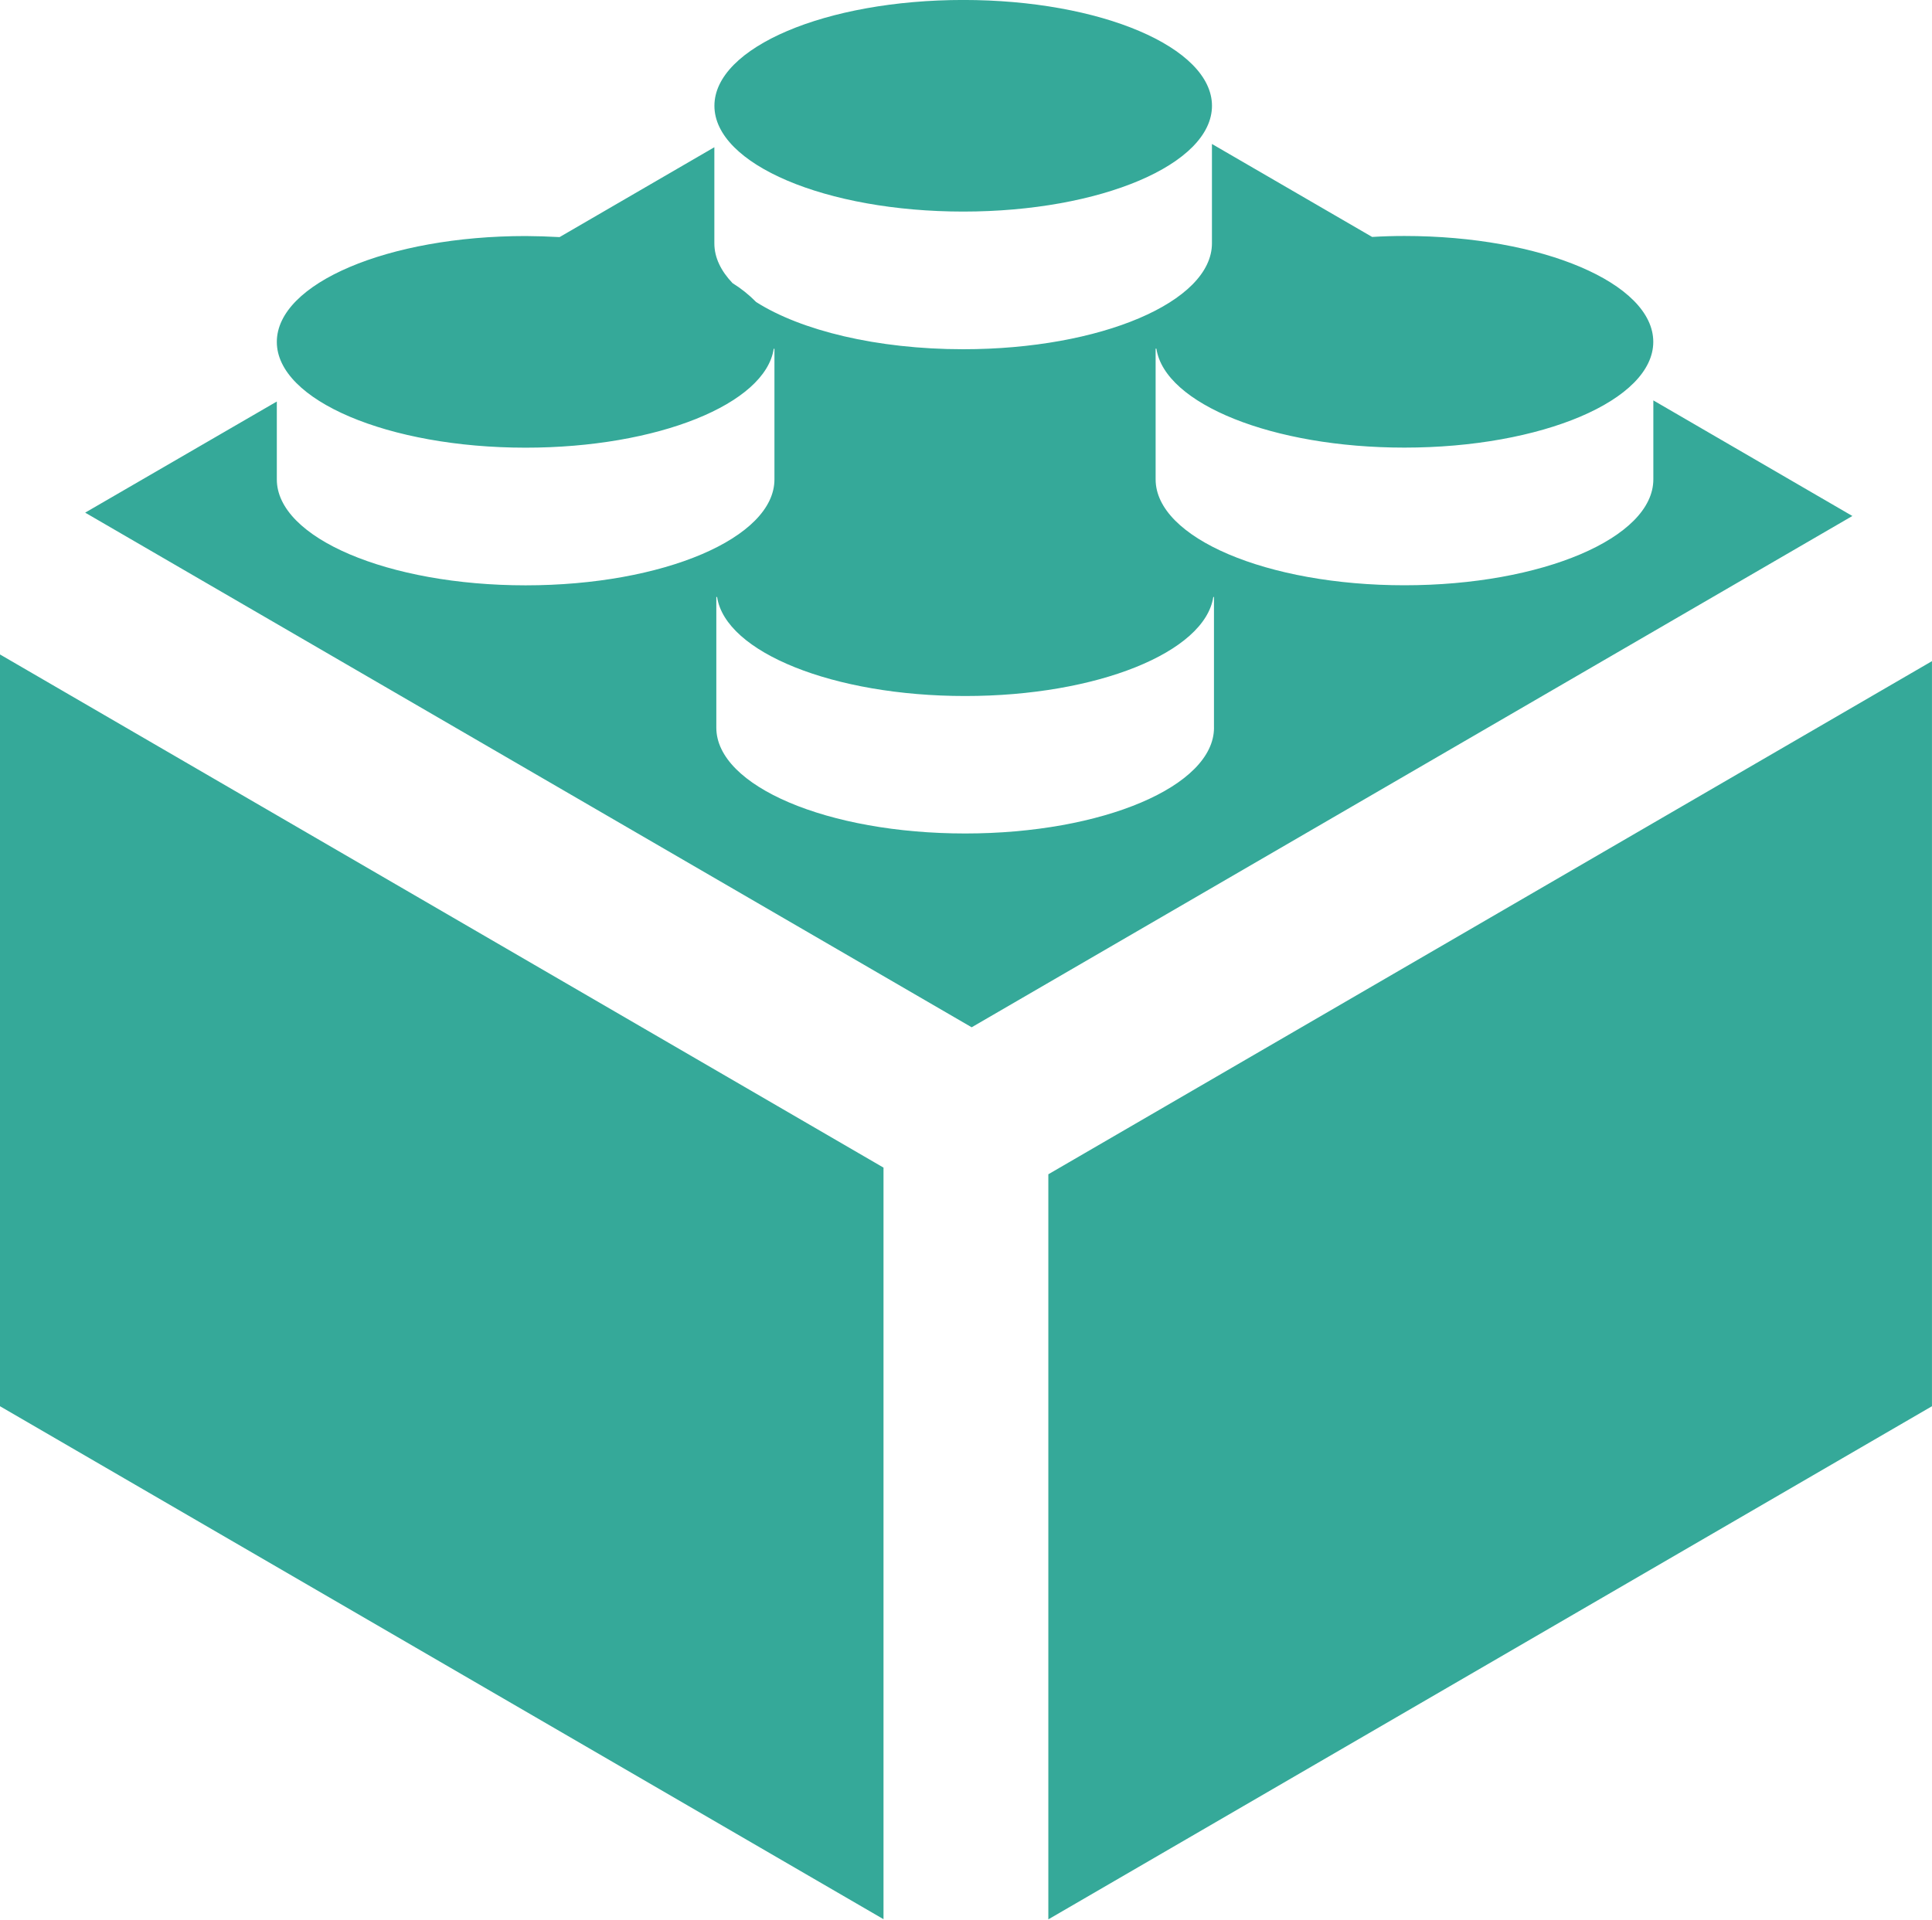
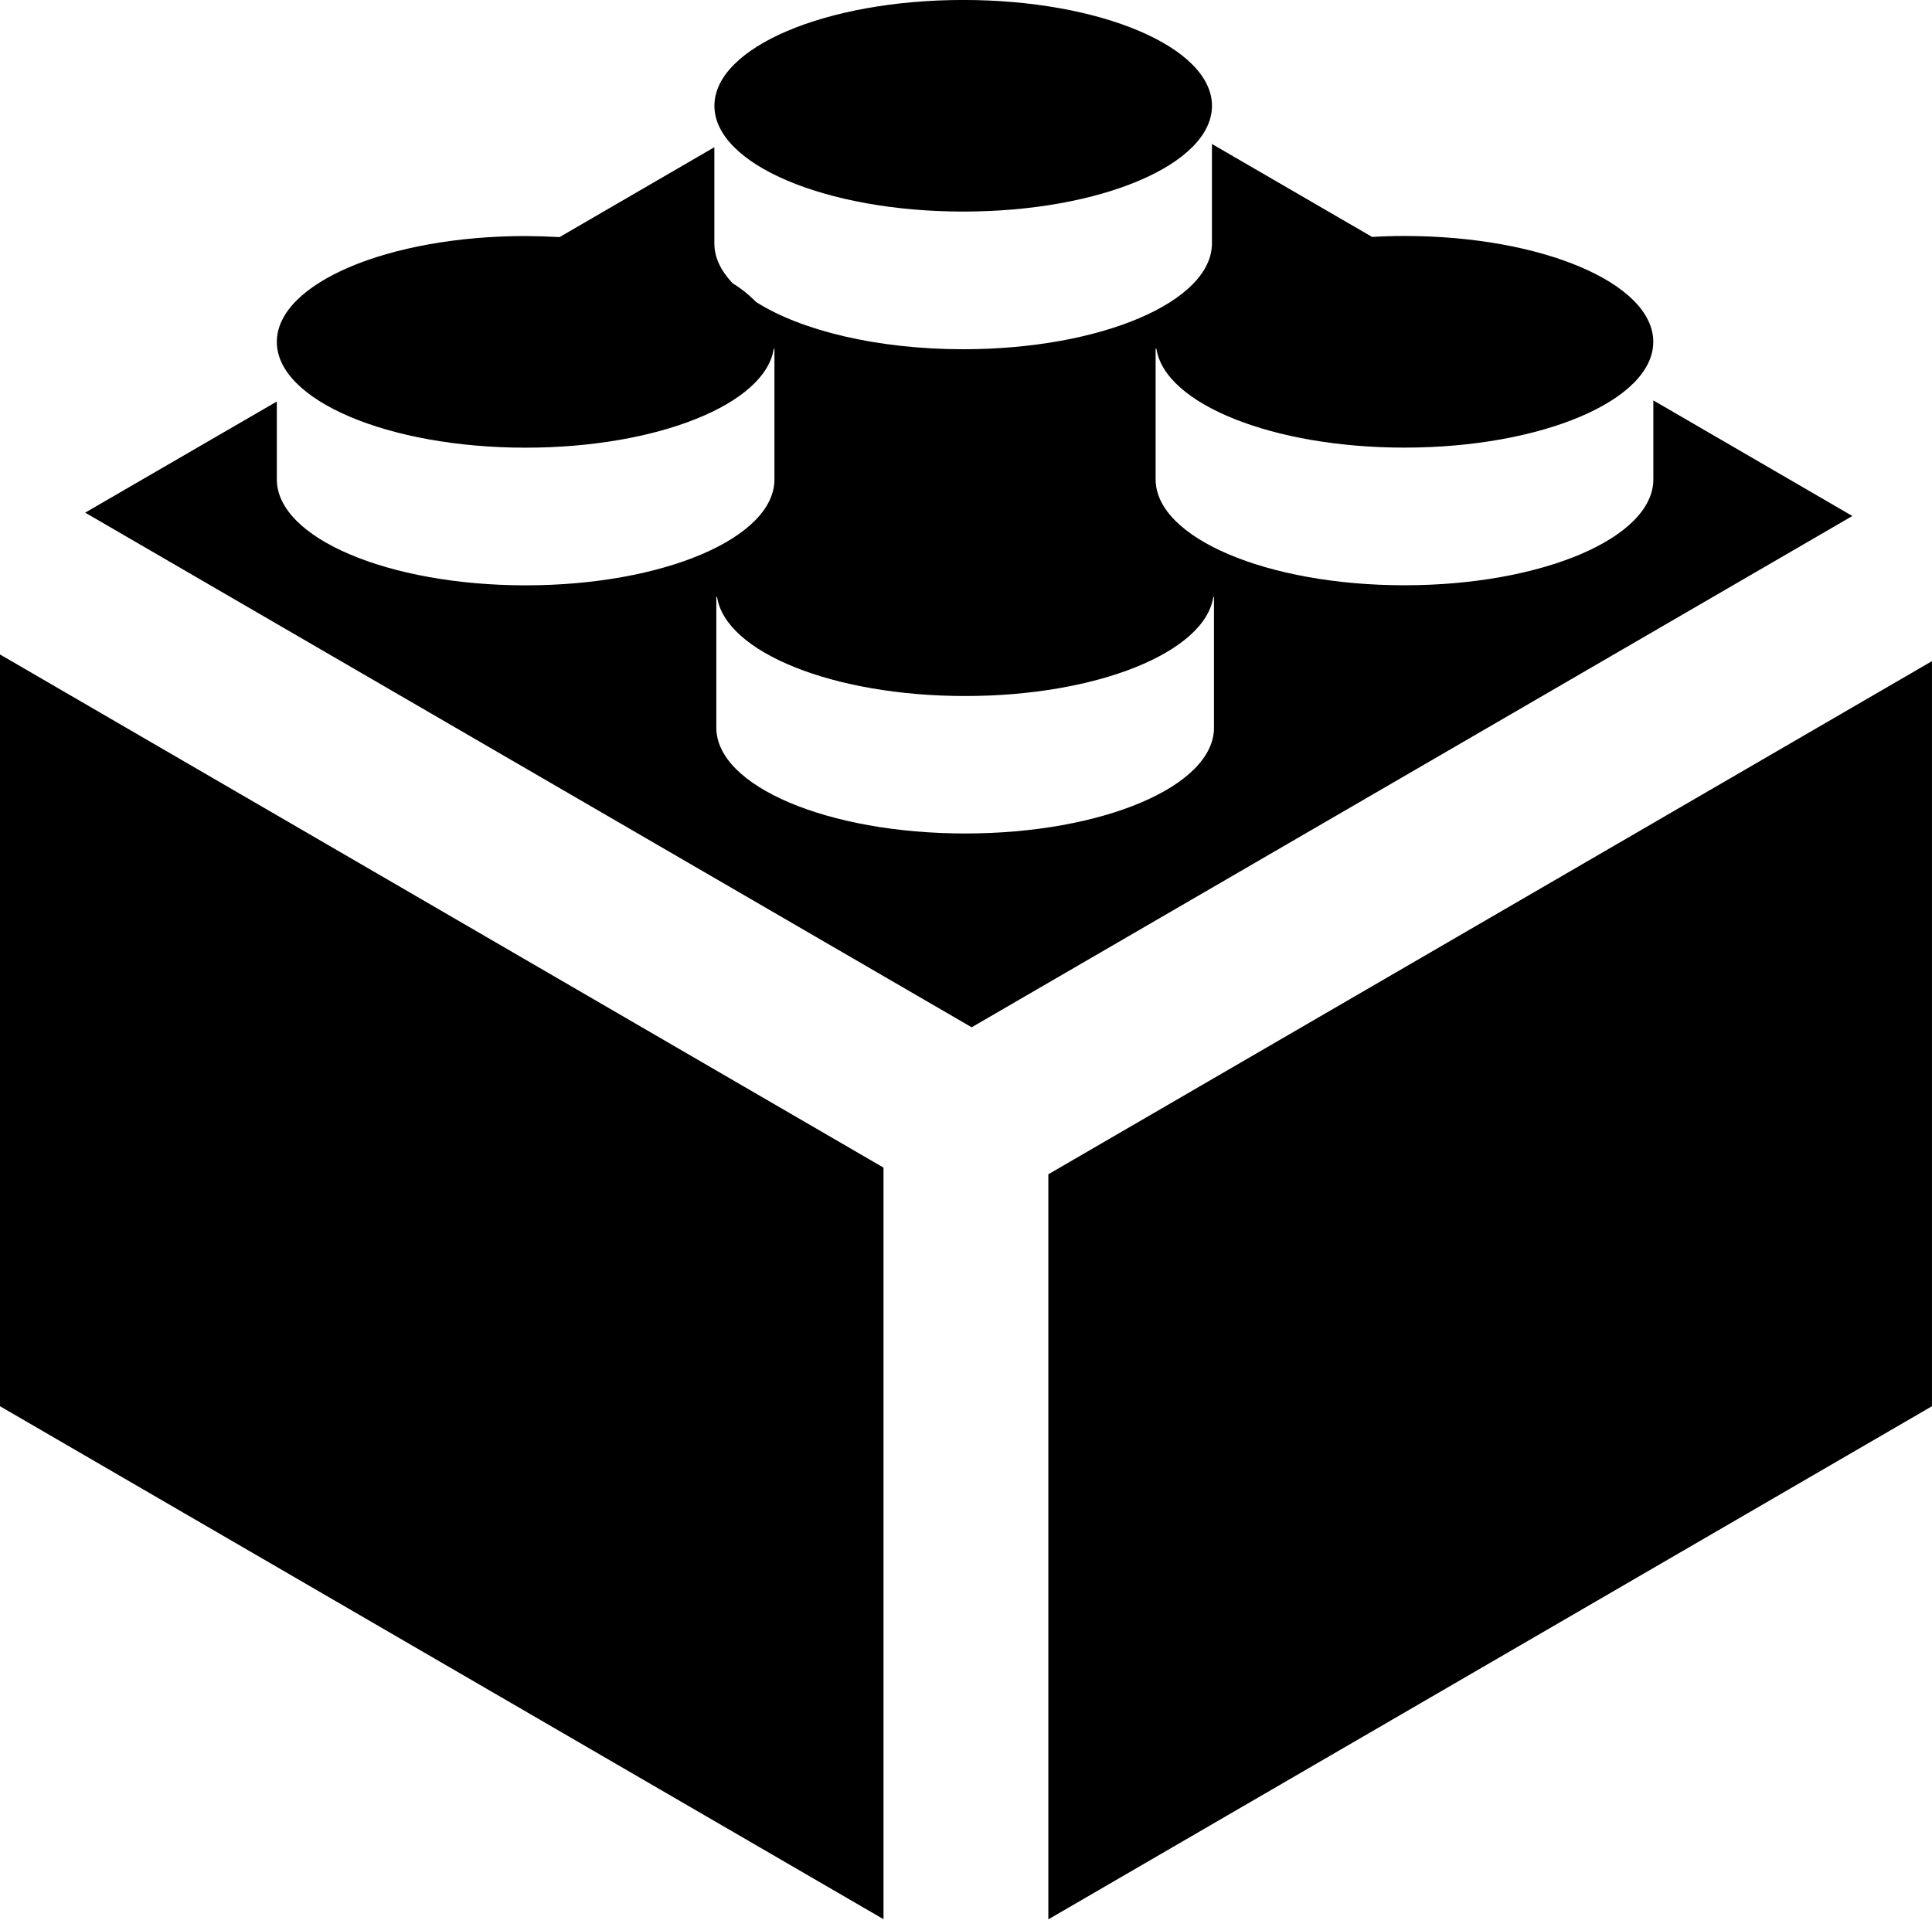
<svg xmlns="http://www.w3.org/2000/svg" width="60" height="59.62" viewBox="226.001 226.19 60 59.62">
-   <path fill="#35a999" d="M226.001 269.871l27.438 15.934v-23.346l-27.438-15.94v23.352zm51.346-31.244v2.453c0 1.817-3.458 3.29-7.73 3.29-4.266 0-7.727-1.473-7.727-3.29v-4.059h.024c.26 1.714 3.604 3.073 7.702 3.073 4.272 0 7.729-1.474 7.729-3.285 0-1.819-3.457-3.289-7.729-3.289-.339 0-.675.01-1.002.03l-4.975-2.888v3.086c0 1.817-3.454 3.29-7.723 3.29-2.683 0-5.045-.583-6.433-1.467a3.928 3.928 0 0 0-.732-.586c-.363-.381-.565-.797-.565-1.236v-2.986l-4.807 2.792a21.384 21.384 0 0 0-1.054-.033c-4.267 0-7.727 1.469-7.727 3.289 0 1.811 3.46 3.285 7.727 3.285 4.099 0 7.446-1.358 7.705-3.073h.022v4.059c0 1.817-3.455 3.29-7.727 3.29-4.267 0-7.727-1.473-7.727-3.29v-2.42l-5.952 3.452 27.531 15.986 27.351-15.882-6.181-3.591zm-13.644 10.166c0 1.817-3.46 3.287-7.727 3.287-4.269 0-7.729-1.47-7.729-3.287v-4.059h.024c.26 1.715 3.603 3.076 7.705 3.076 4.101 0 7.443-1.361 7.705-3.076h.021v4.059h.001zm-5.145 13.873v23.144L286 269.871v-23.144l-27.442 15.939zm-2.641-29.904c4.269 0 7.723-1.47 7.723-3.286 0-1.814-3.454-3.287-7.723-3.287-4.27 0-7.729 1.472-7.729 3.287-.001 1.816 3.459 3.286 7.729 3.286" />
+   <path d="M226.001 269.871l27.438 15.934v-23.346l-27.438-15.94v23.352zm51.346-31.244v2.453c0 1.817-3.458 3.29-7.73 3.29-4.266 0-7.727-1.473-7.727-3.29v-4.059h.024c.26 1.714 3.604 3.073 7.702 3.073 4.272 0 7.729-1.474 7.729-3.285 0-1.819-3.457-3.289-7.729-3.289-.339 0-.675.01-1.002.03l-4.975-2.888v3.086c0 1.817-3.454 3.29-7.723 3.29-2.683 0-5.045-.583-6.433-1.467a3.928 3.928 0 0 0-.732-.586c-.363-.381-.565-.797-.565-1.236v-2.986l-4.807 2.792a21.384 21.384 0 0 0-1.054-.033c-4.267 0-7.727 1.469-7.727 3.289 0 1.811 3.46 3.285 7.727 3.285 4.099 0 7.446-1.358 7.705-3.073h.022v4.059c0 1.817-3.455 3.29-7.727 3.29-4.267 0-7.727-1.473-7.727-3.29v-2.42l-5.952 3.452 27.531 15.986 27.351-15.882-6.181-3.591zm-13.644 10.166c0 1.817-3.46 3.287-7.727 3.287-4.269 0-7.729-1.47-7.729-3.287v-4.059h.024c.26 1.715 3.603 3.076 7.705 3.076 4.101 0 7.443-1.361 7.705-3.076h.021v4.059h.001zm-5.145 13.873v23.144L286 269.871v-23.144l-27.442 15.939zm-2.641-29.904c4.269 0 7.723-1.47 7.723-3.286 0-1.814-3.454-3.287-7.723-3.287-4.27 0-7.729 1.472-7.729 3.287-.001 1.816 3.459 3.286 7.729 3.286" />
</svg>
